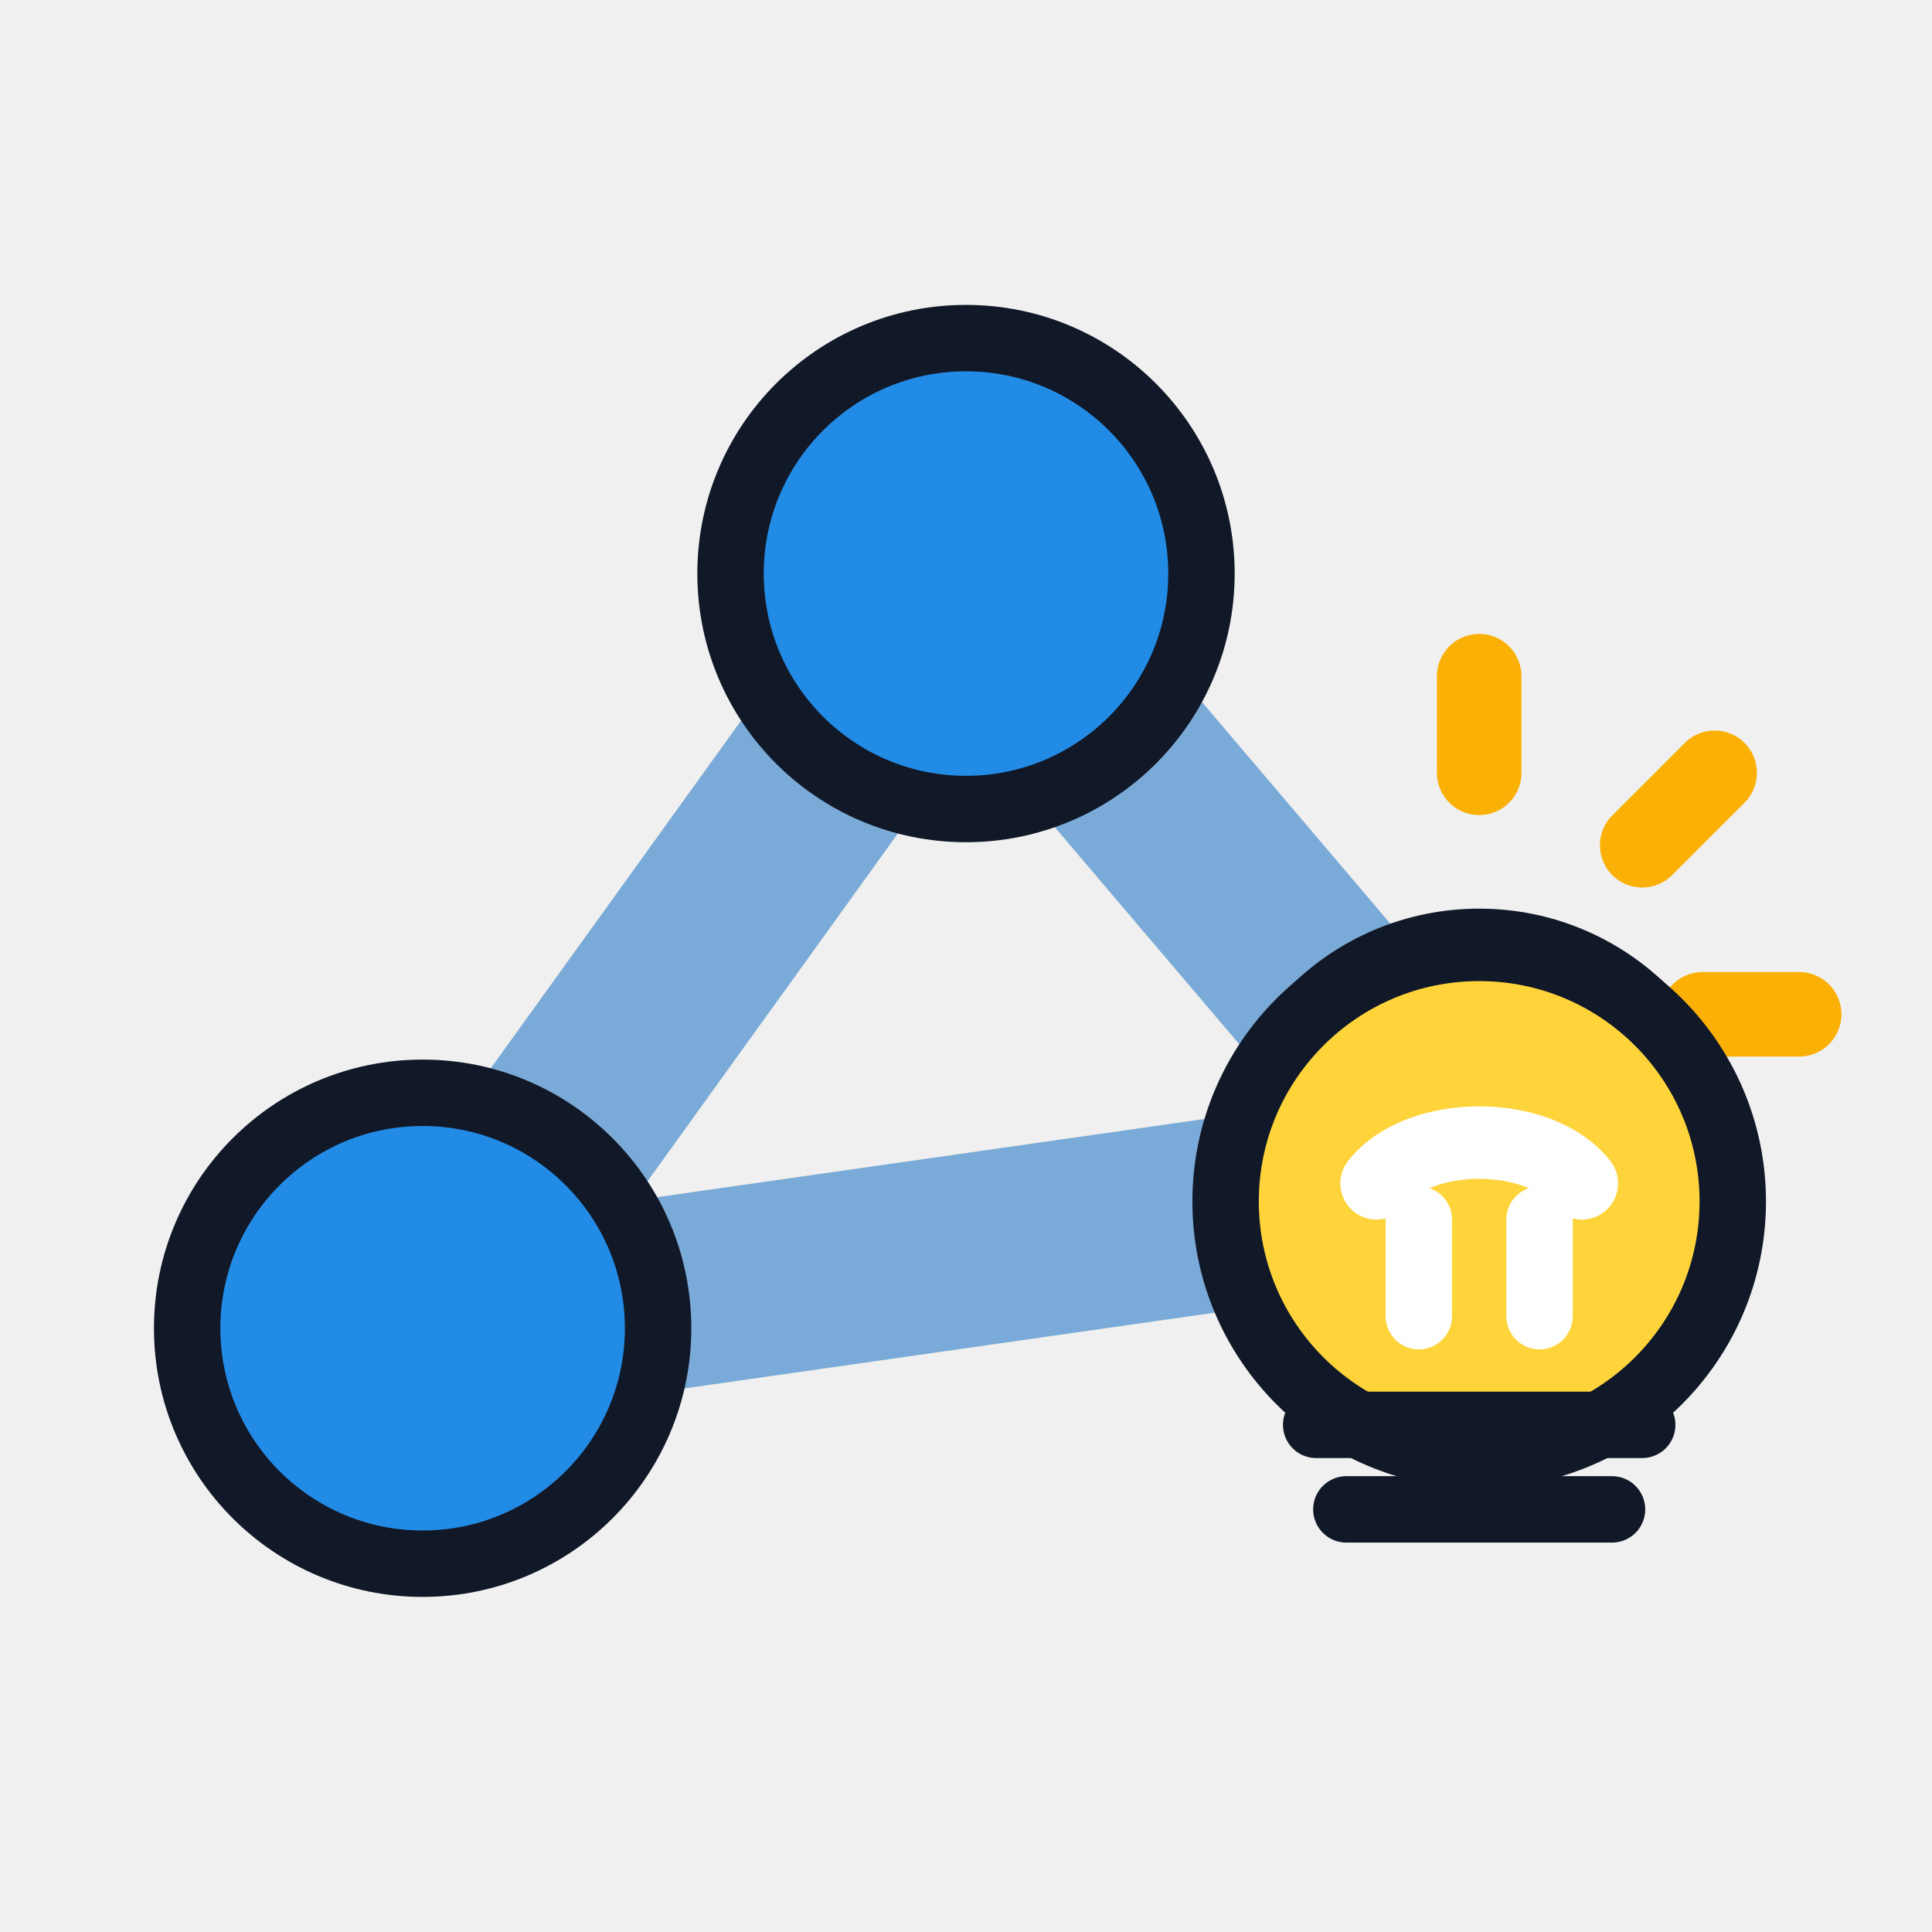
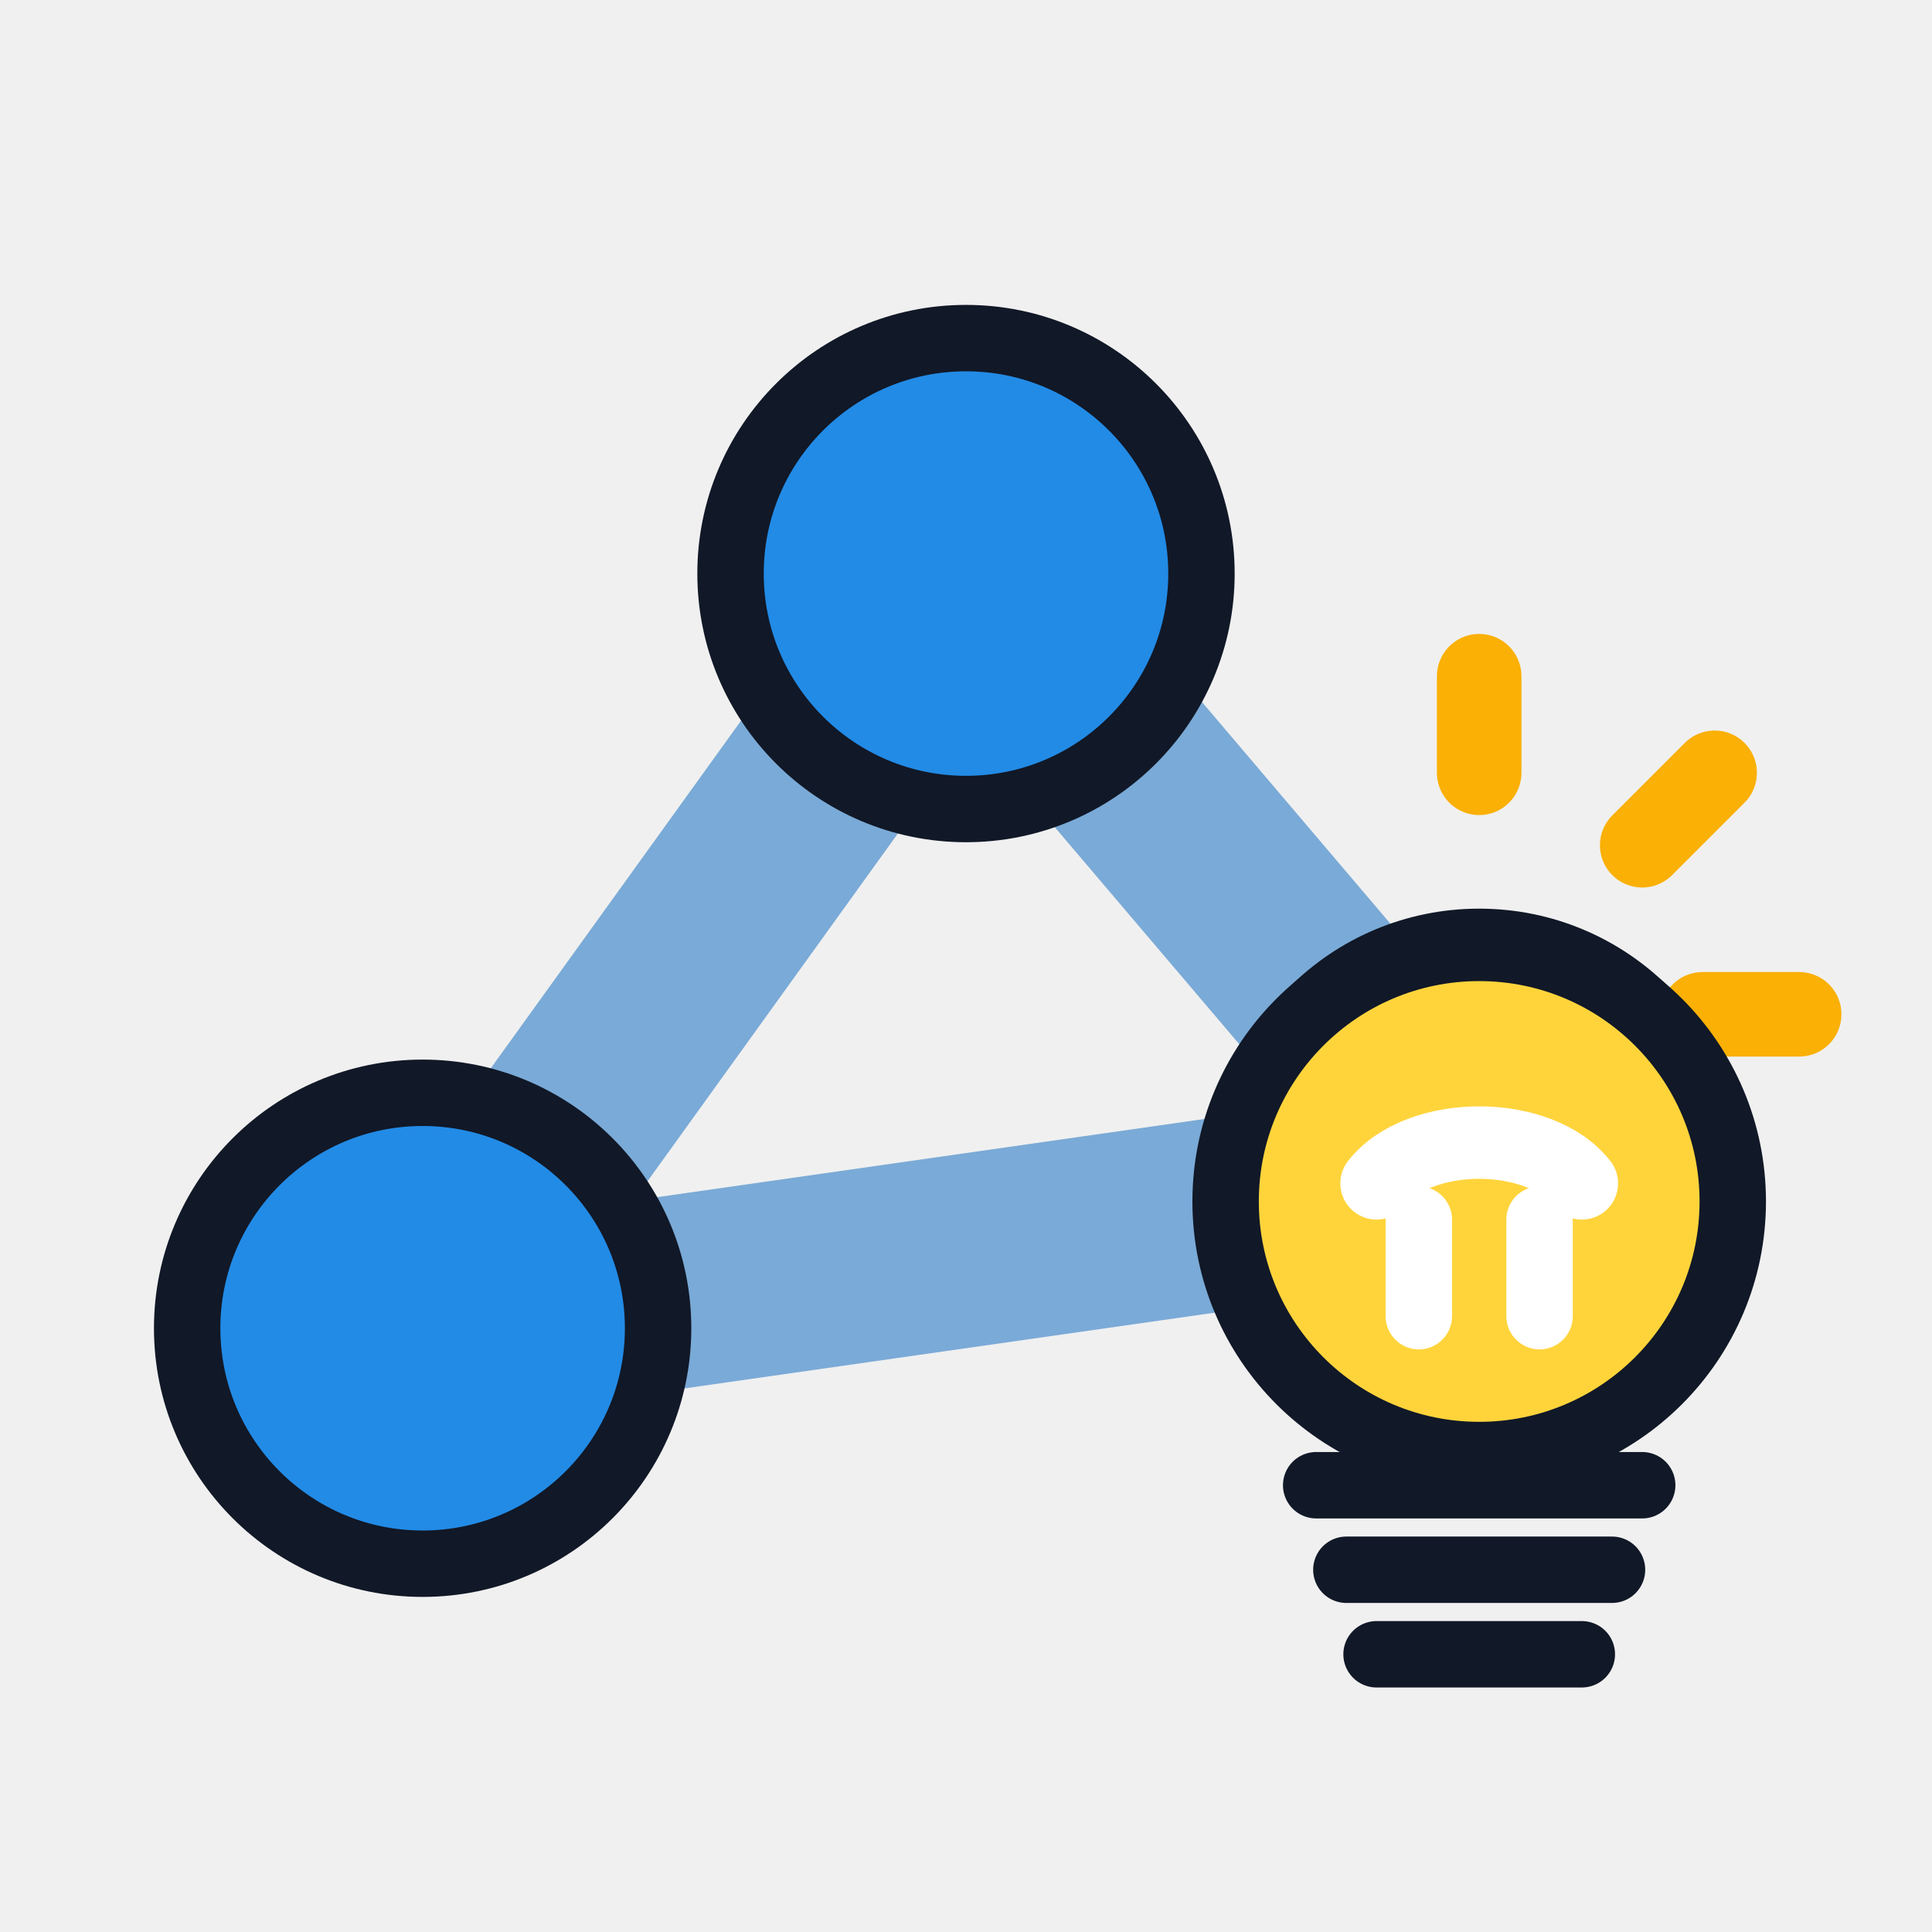
<svg xmlns="http://www.w3.org/2000/svg" width="32" height="32" viewBox="0 0 32 32" fill="none">
  <path d="M7 22L16 9.5L24.5 19.5L7 22Z" stroke="#1971C2" stroke-width="3.2" stroke-linecap="round" stroke-linejoin="round" opacity="0.55" />
  <circle cx="7" cy="22" r="3.9" fill="#228BE6" stroke="#111827" stroke-width="1.1" />
  <circle cx="16" cy="9.5" r="3.9" fill="#228BE6" stroke="#111827" stroke-width="1.1" />
  <circle cx="24.5" cy="19.5" r="3.9" fill="#228BE6" stroke="#111827" stroke-width="1.1" />
  <path d="M24.5 12.8V11.2" stroke="#FAB005" stroke-width="1.4" stroke-linecap="round" />
  <path d="M27.2 14L28.4 12.8" stroke="#FAB005" stroke-width="1.4" stroke-linecap="round" />
  <path d="M28.2 16.8H29.8" stroke="#FAB005" stroke-width="1.4" stroke-linecap="round" />
  <circle cx="24.5" cy="19.9" r="4.2" fill="#FFD43B" stroke="#111827" stroke-width="1.1" />
  <path d="M22.8 19.6C23.5 18.7 25.5 18.7 26.2 19.6" stroke="#FFFFFF" stroke-width="1.2" stroke-linecap="round" />
  <path d="M23.5 20.2V21.8M25.5 20.2V21.8" stroke="#FFFFFF" stroke-width="1.1" stroke-linecap="round" />
-   <path d="M21.8 23.6H27.2" stroke="#111827" stroke-width="1.1" stroke-linecap="round" />
-   <path d="M22.3 25H26.7" stroke="#111827" stroke-width="1.1" stroke-linecap="round" />
+   <path d="M21.8 24.6H27.2" stroke="#111827" stroke-width="1.1" stroke-linecap="round" />
+   <path d="M22.3 26H26.7" stroke="#111827" stroke-width="1.1" stroke-linecap="round" />
+   <path d="M22.8 27.4H26.2" stroke="#111827" stroke-width="1.1" stroke-linecap="round" />
</svg>
